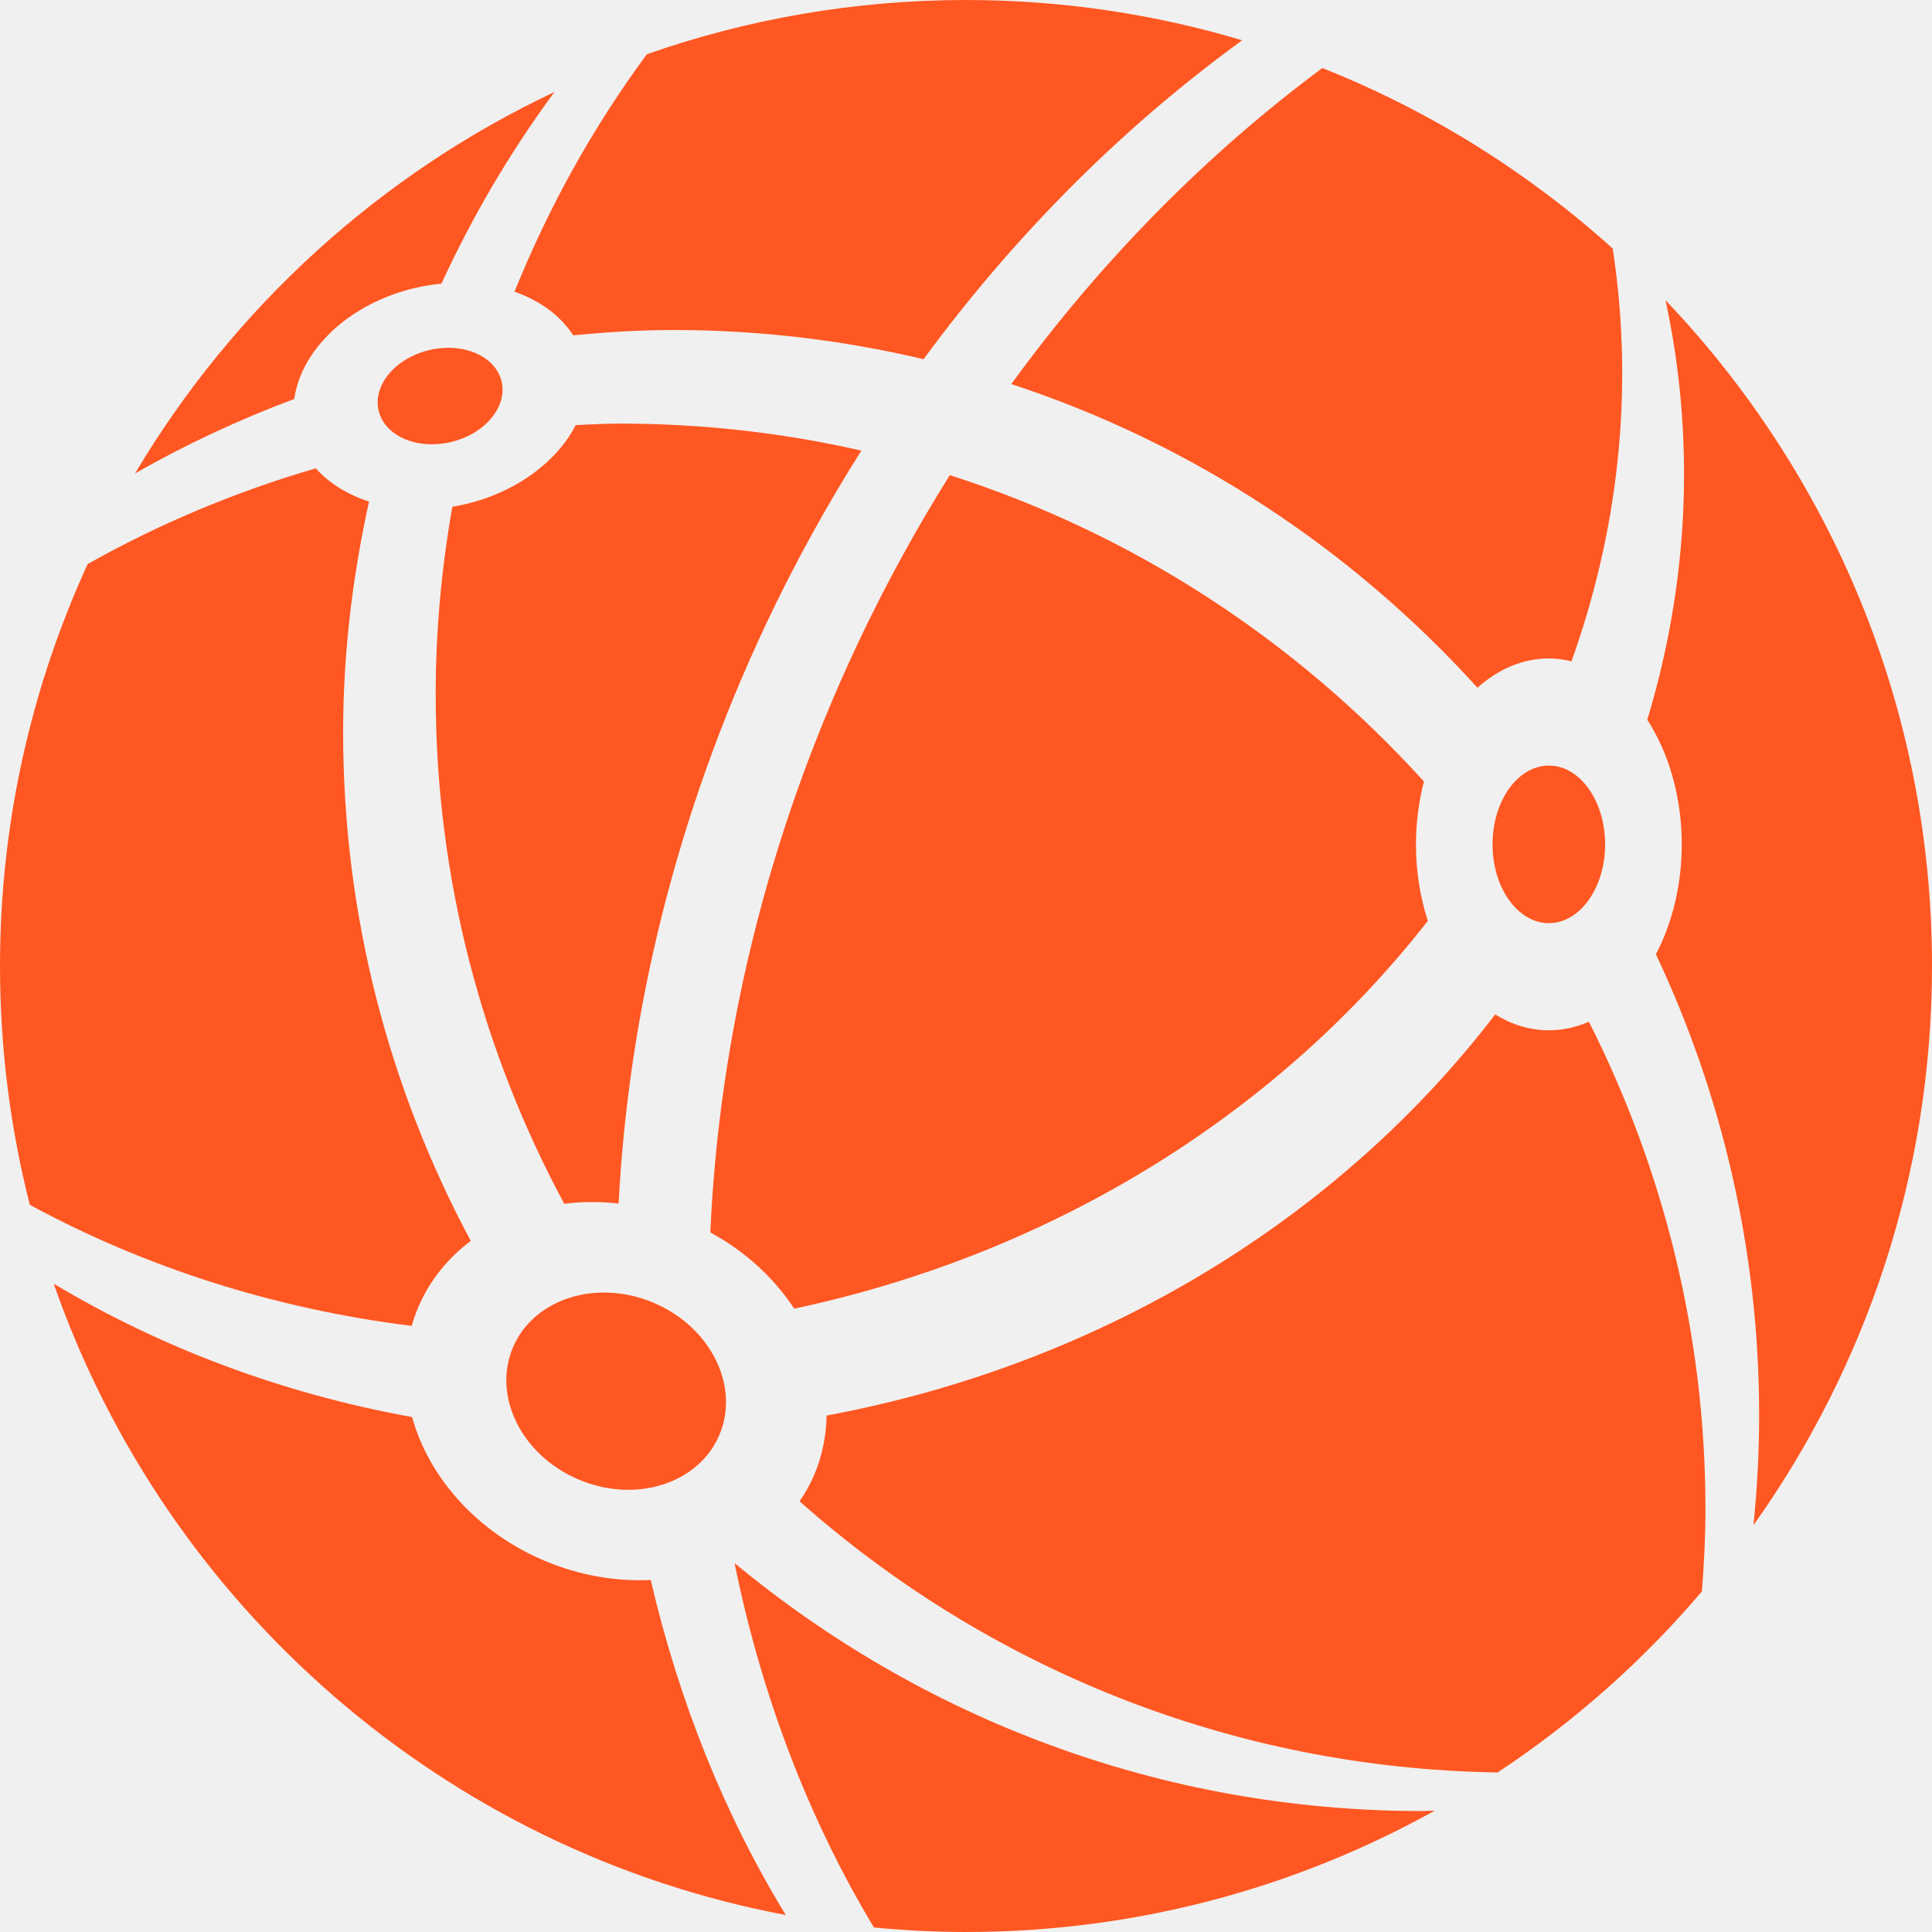
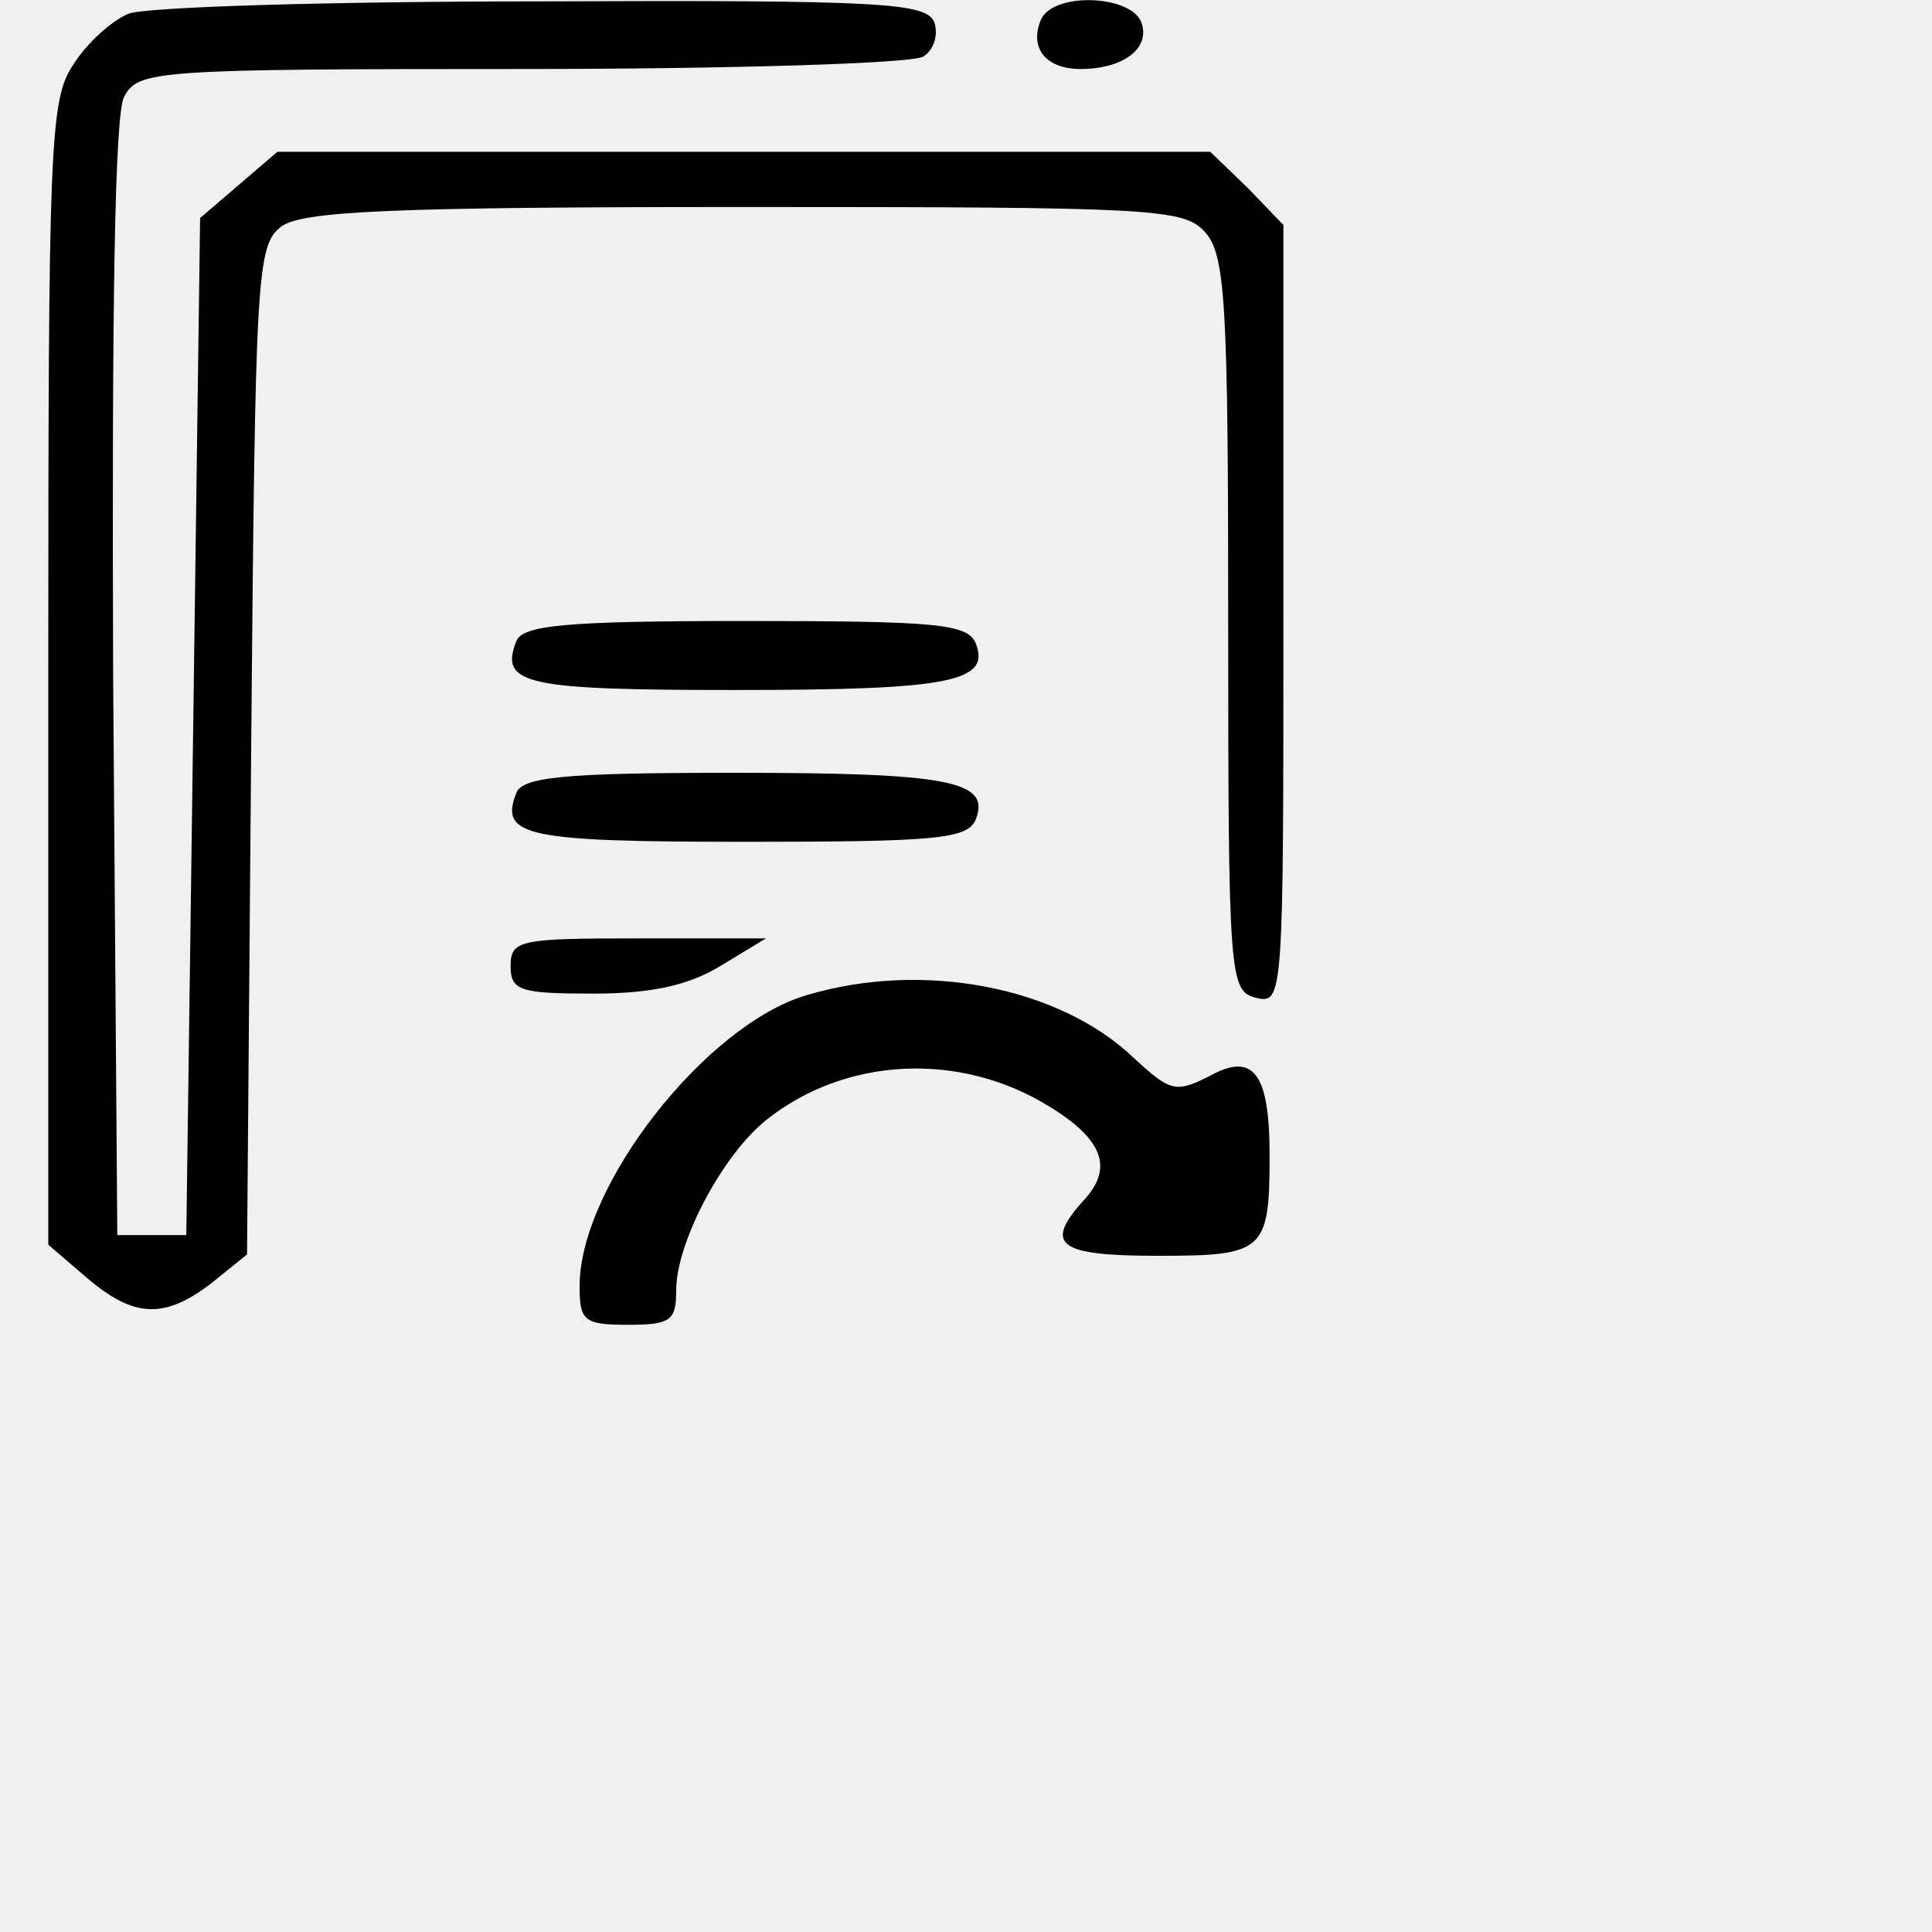
- <svg xmlns="http://www.w3.org/2000/svg" width="140" height="140" viewBox="0 0 140 140" fill="none">
-   <g clip-path="url(#clip0_109_2)">
-     <path d="M73.281 27.831C86.41 32.136 97.992 39.823 107.062 49.836C108.556 48.498 110.328 47.714 112.235 47.714C112.795 47.714 113.342 47.795 113.874 47.923C117.232 38.552 118.425 28.456 116.891 18.191C116.883 18.128 116.865 18.068 116.856 18.004C110.728 12.481 103.62 8.028 95.822 4.93C87.496 11.111 79.845 18.812 73.281 27.831Z" fill="#FF5722" />
-     <path d="M41.536 24.297C43.937 24.071 46.358 23.914 48.819 23.914C55.055 23.914 61.112 24.654 66.925 26.029C73.644 16.885 81.489 9.111 90.013 2.919C83.673 1.026 76.956 0 69.999 0C61.893 0 54.115 1.394 46.875 3.929C42.985 9.195 39.77 14.98 37.283 21.138C39.118 21.778 40.616 22.869 41.536 24.297Z" fill="#FF5722" />
-     <path d="M33.758 36.525C33.43 36.603 33.104 36.666 32.78 36.719C32.001 41.136 31.571 45.673 31.571 50.313C31.571 63.679 34.969 76.233 40.887 87.23C42.163 87.064 43.489 87.064 44.828 87.212C45.54 73.406 48.981 59.103 55.479 45.288C57.561 40.861 59.891 36.652 62.419 32.653C56.794 31.371 50.939 30.695 44.923 30.695C43.847 30.695 42.784 30.756 41.718 30.804C40.376 33.421 37.468 35.642 33.758 36.525Z" fill="#FF5722" />
-     <path d="M68.825 34.431C66.4 38.309 64.155 42.38 62.144 46.658C55.531 60.716 52.095 75.274 51.473 89.304C54.038 90.698 56.103 92.628 57.554 94.83C76.67 90.758 92.769 80.435 103.466 66.731C102.918 65.039 102.606 63.166 102.606 61.188C102.606 59.586 102.818 58.054 103.182 56.63C93.978 46.468 82.192 38.703 68.825 34.431Z" fill="#FF5722" />
-     <path d="M30.303 94.738C31.132 92.778 32.464 91.164 34.114 89.921C28.227 78.942 24.864 66.407 24.864 53.077C24.864 47.324 25.552 41.74 26.741 36.345C25.178 35.841 23.845 35.016 22.883 33.936C17.07 35.635 11.525 37.958 6.352 40.873C2.286 49.744 0 59.604 0 70.001C0 75.976 0.753 81.773 2.161 87.307C10.484 91.821 19.869 94.846 29.834 96.079C29.963 95.628 30.116 95.18 30.303 94.738Z" fill="#FF5722" />
-     <path d="M112.235 74.659C110.851 74.659 109.536 74.245 108.348 73.508C97.267 87.986 80.201 98.794 59.901 102.574C59.87 104.028 59.59 105.479 59.003 106.87C58.712 107.555 58.347 108.19 57.943 108.794C71.453 120.769 89.117 128.143 108.521 128.439C114.059 124.782 119.043 120.358 123.326 115.321C123.478 113.35 123.584 111.366 123.584 109.355C123.584 96.638 120.503 84.663 115.138 74.037C114.221 74.439 113.246 74.659 112.235 74.659Z" fill="#FF5722" />
-     <path d="M53.229 113.268C55.171 122.836 58.576 131.772 63.328 139.674C65.526 139.88 67.748 140 70.001 140C82.332 140 93.908 136.801 103.97 131.205C103.651 131.208 103.339 131.235 103.022 131.235C84.087 131.233 66.749 124.474 53.229 113.268Z" fill="#FF5722" />
-     <path d="M39.46 113.097C34.519 111.01 31.068 107.032 29.861 102.687C20.459 100.985 11.661 97.671 3.893 93.023C12.027 116.379 32.179 134.097 56.942 138.772C52.48 131.475 49.199 123.265 47.153 114.489C44.652 114.611 42.015 114.177 39.46 113.097Z" fill="#FF5722" />
-     <path d="M30.032 20.877C30.689 20.72 31.343 20.618 31.988 20.555C34.253 15.632 36.994 10.975 40.184 6.662C27.499 12.644 16.906 22.321 9.786 34.309C13.455 32.207 17.317 30.409 21.325 28.909C21.817 25.351 25.266 22.012 30.032 20.877Z" fill="#FF5722" />
-     <path d="M140 70.001C140 51.293 132.647 34.313 120.691 21.755C120.954 22.987 121.185 24.233 121.374 25.495C122.74 34.646 121.936 43.665 119.368 52.157C120.914 54.547 121.865 57.709 121.865 61.188C121.865 64.168 121.166 66.915 119.993 69.146C124.772 79.295 127.475 90.614 127.475 102.576C127.475 105.259 127.326 107.904 127.063 110.52C135.197 99.081 140 85.106 140 70.001Z" fill="#FF5722" />
-     <path d="M41.941 107.218C46.073 108.965 50.636 107.512 52.132 103.973C53.628 100.434 51.491 96.149 47.358 94.402C43.226 92.655 38.663 94.108 37.167 97.647C35.671 101.186 37.808 105.471 41.941 107.218Z" fill="#FF5722" />
-     <path d="M112.235 66.895C114.487 66.895 116.313 64.339 116.313 61.186C116.313 58.033 114.487 55.477 112.235 55.477C109.982 55.477 108.156 58.033 108.156 61.186C108.156 64.339 109.982 66.895 112.235 66.895Z" fill="#FF5722" />
-     <path d="M32.686 32.029C35.146 31.442 36.785 29.476 36.346 27.637C35.908 25.799 33.559 24.784 31.099 25.37C28.639 25.956 27 27.922 27.438 29.761C27.877 31.6 30.226 32.615 32.686 32.029Z" fill="#FF5722" />
+ <svg xmlns="http://www.w3.org/2000/svg" width="140" height="140" viewBox="0 0 140 140">
+   <g transform="translate(0,96) scale(0.1,-0.1)" fill="#000000" stroke="none">
+     <path d="M93 950 c-12 -5 -30 -21 -40 -37 -17 -25 -18 -59 -18 -441 l0 -414 28 -24 c34 -29 56 -30 90 -4 l26 21 3 365 c3 349 4 366 22 380 16 11 79 14 336 14 294 0 318 -1 333 -18 15 -16 17 -51 17 -284 0 -257 1 -266 20 -271 20 -5 20 0 20 278 l0 282 -26 27 -27 26 -338 0 -338 0 -28 -24 -28 -24 -5 -369 -5 -368 -25 0 -25 0 -3 403 c-1 266 1 410 8 422 10 19 23 20 288 20 152 0 283 4 291 9 8 5 11 16 8 25 -6 14 -38 16 -284 15 -153 0 -288 -4 -300 -9z" />
+     <path d="M754 945 c-8 -20 4 -35 29 -35 31 0 51 15 44 34 -8 20 -65 22 -73 1z" />
+     <path d="M374 495 c-12 -31 7 -35 159 -35 156 0 185 6 174 34 -6 14 -29 16 -167 16 -131 0 -162 -3 -166 -15z" />
+     <path d="M374 385 c-12 -31 7 -35 167 -35 137 0 160 2 166 16 11 28 -18 34 -175 34 -124 0 -154 -3 -158 -15z" />
+     <path d="M370 260 c0 -18 7 -20 60 -20 42 0 69 6 92 20 l33 20 -92 0 c-86 0 -93 -1 -93 -20z" />
+     <path d="M585 239 c-73 -21 -165 -138 -165 -211 0 -25 3 -28 35 -28 31 0 35 3 35 25 0 35 34 99 66 124 57 45 139 49 203 10 40 -24 48 -45 27 -68 -30 -33 -20 -41 53 -41 77 0 81 3 81 73 0 60 -12 75 -44 57 -24 -12 -28 -11 -54 13 -54 52 -153 71 -237 46z" />
  </g>
-   <defs>
-     <clipPath id="clip0_109_2">
-       <rect width="140" height="140" fill="white" />
-     </clipPath>
-   </defs>
</svg>
